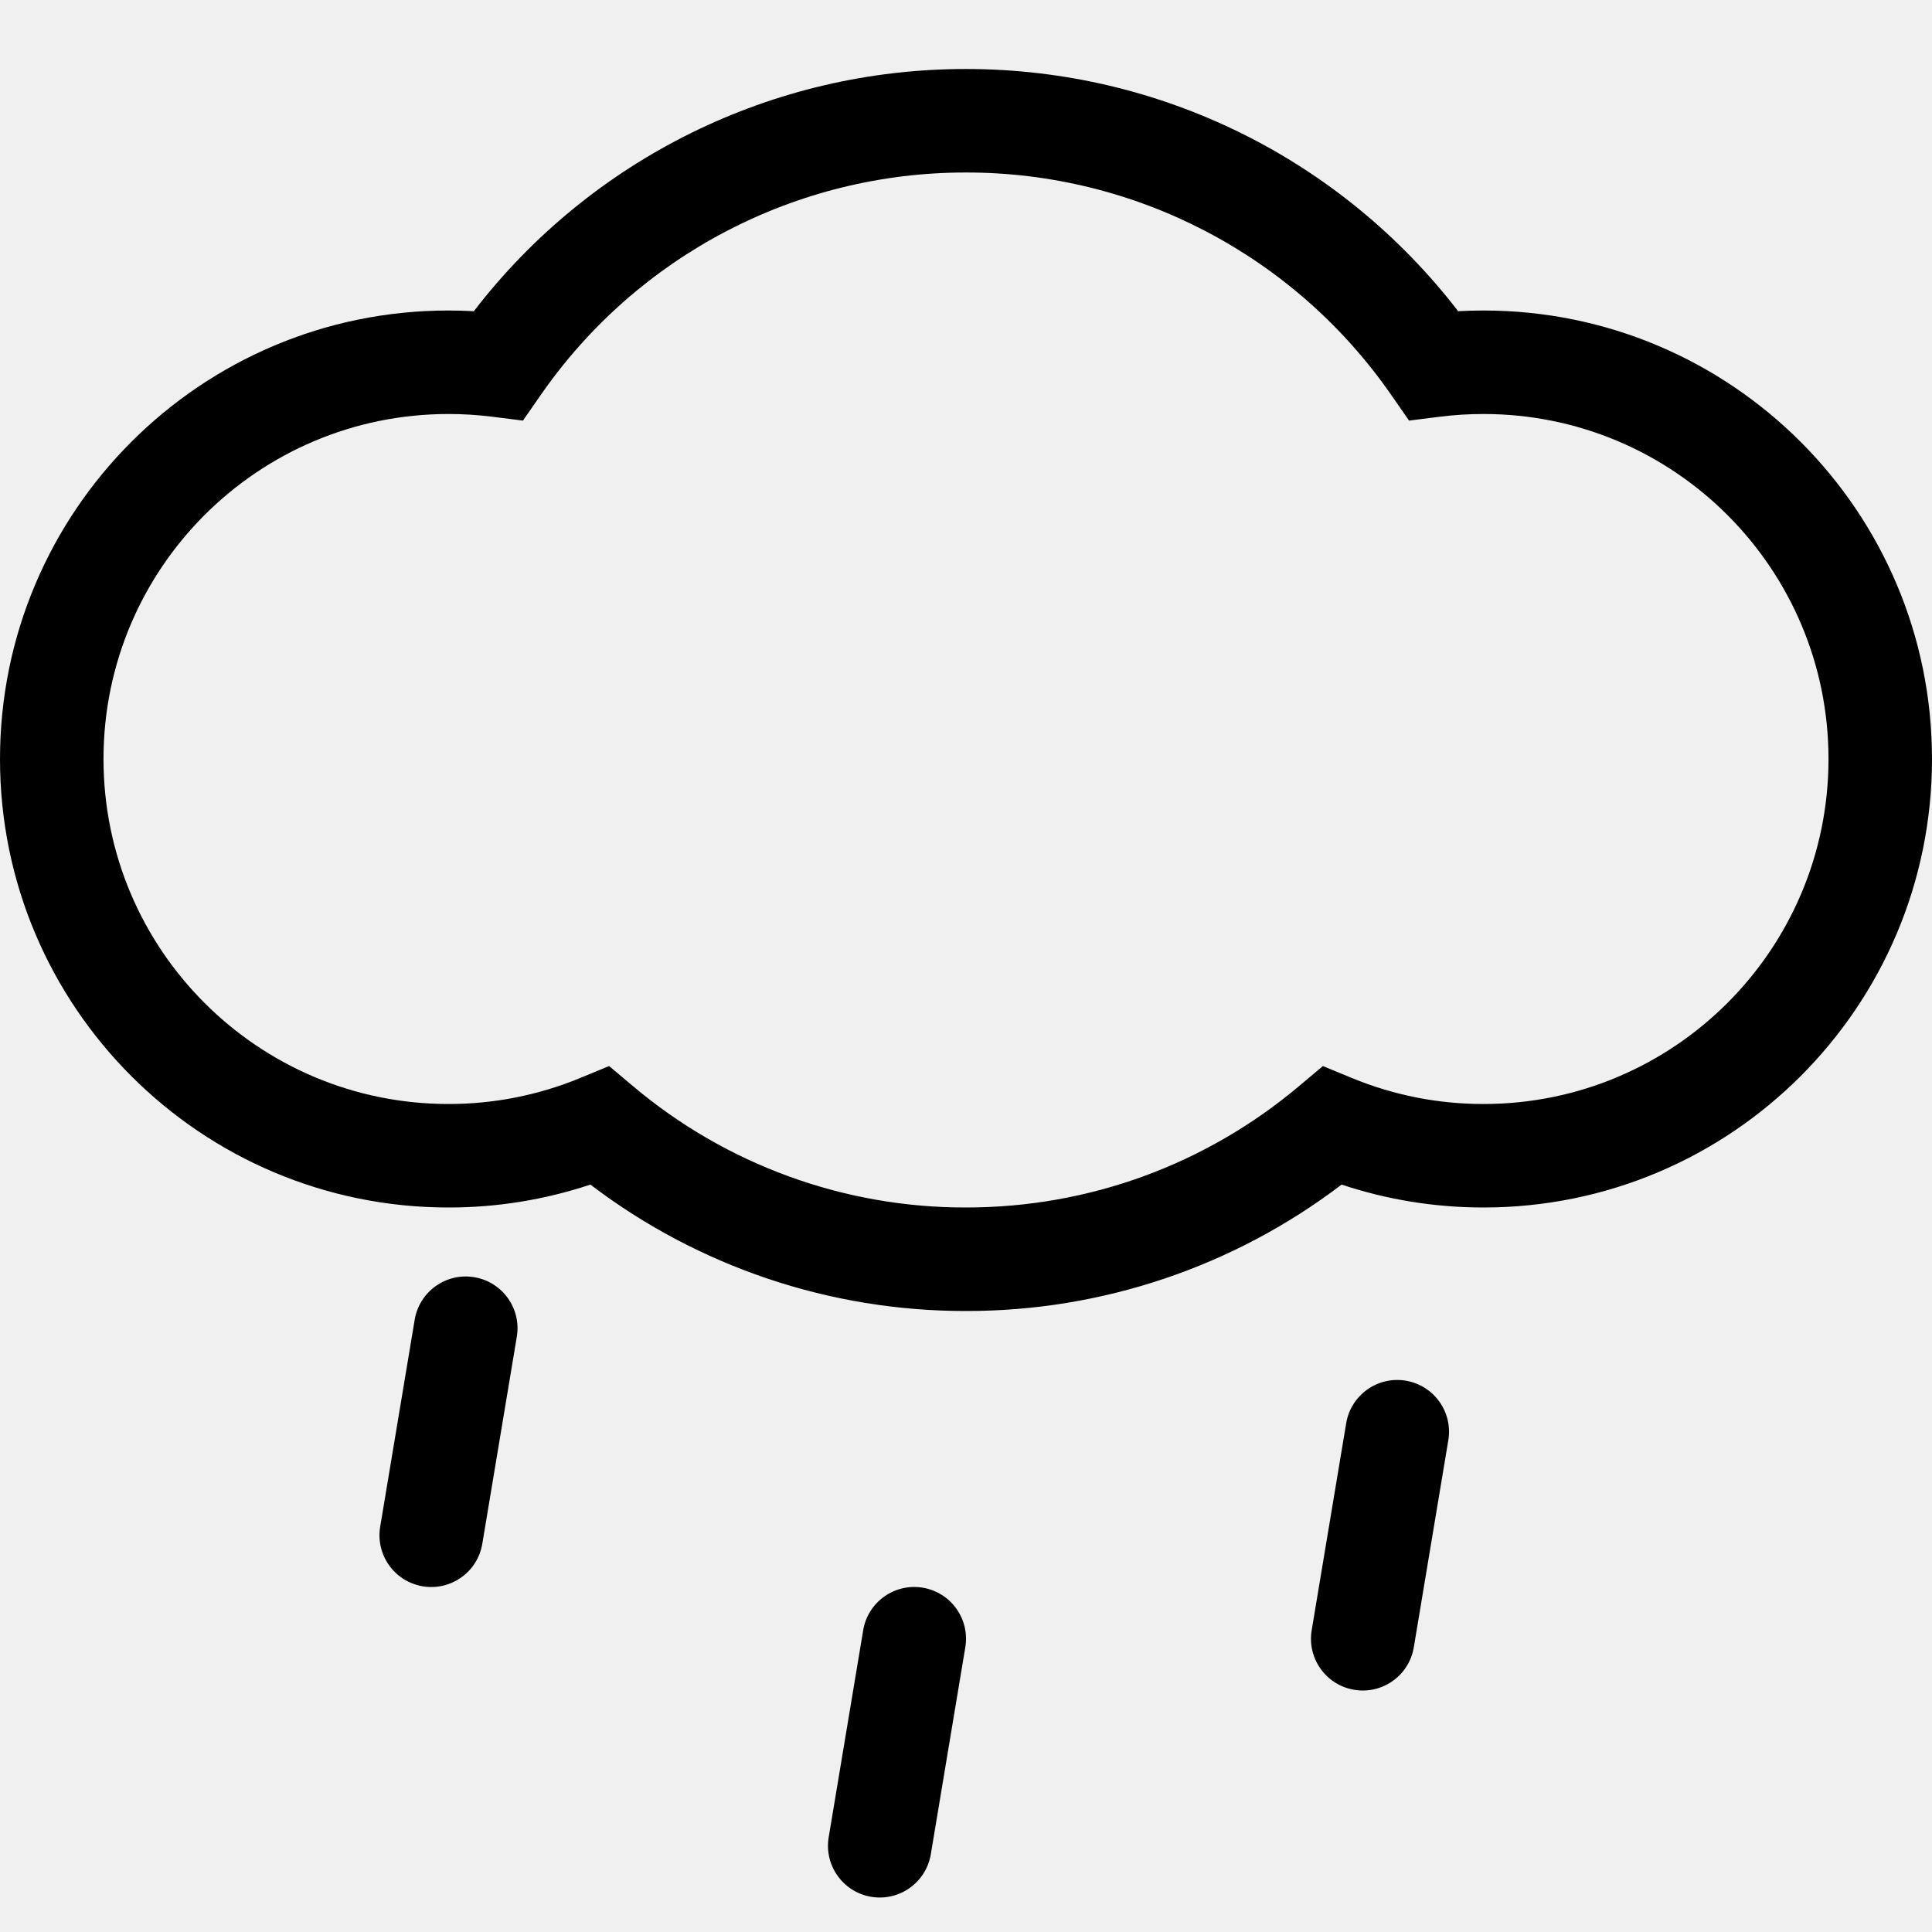
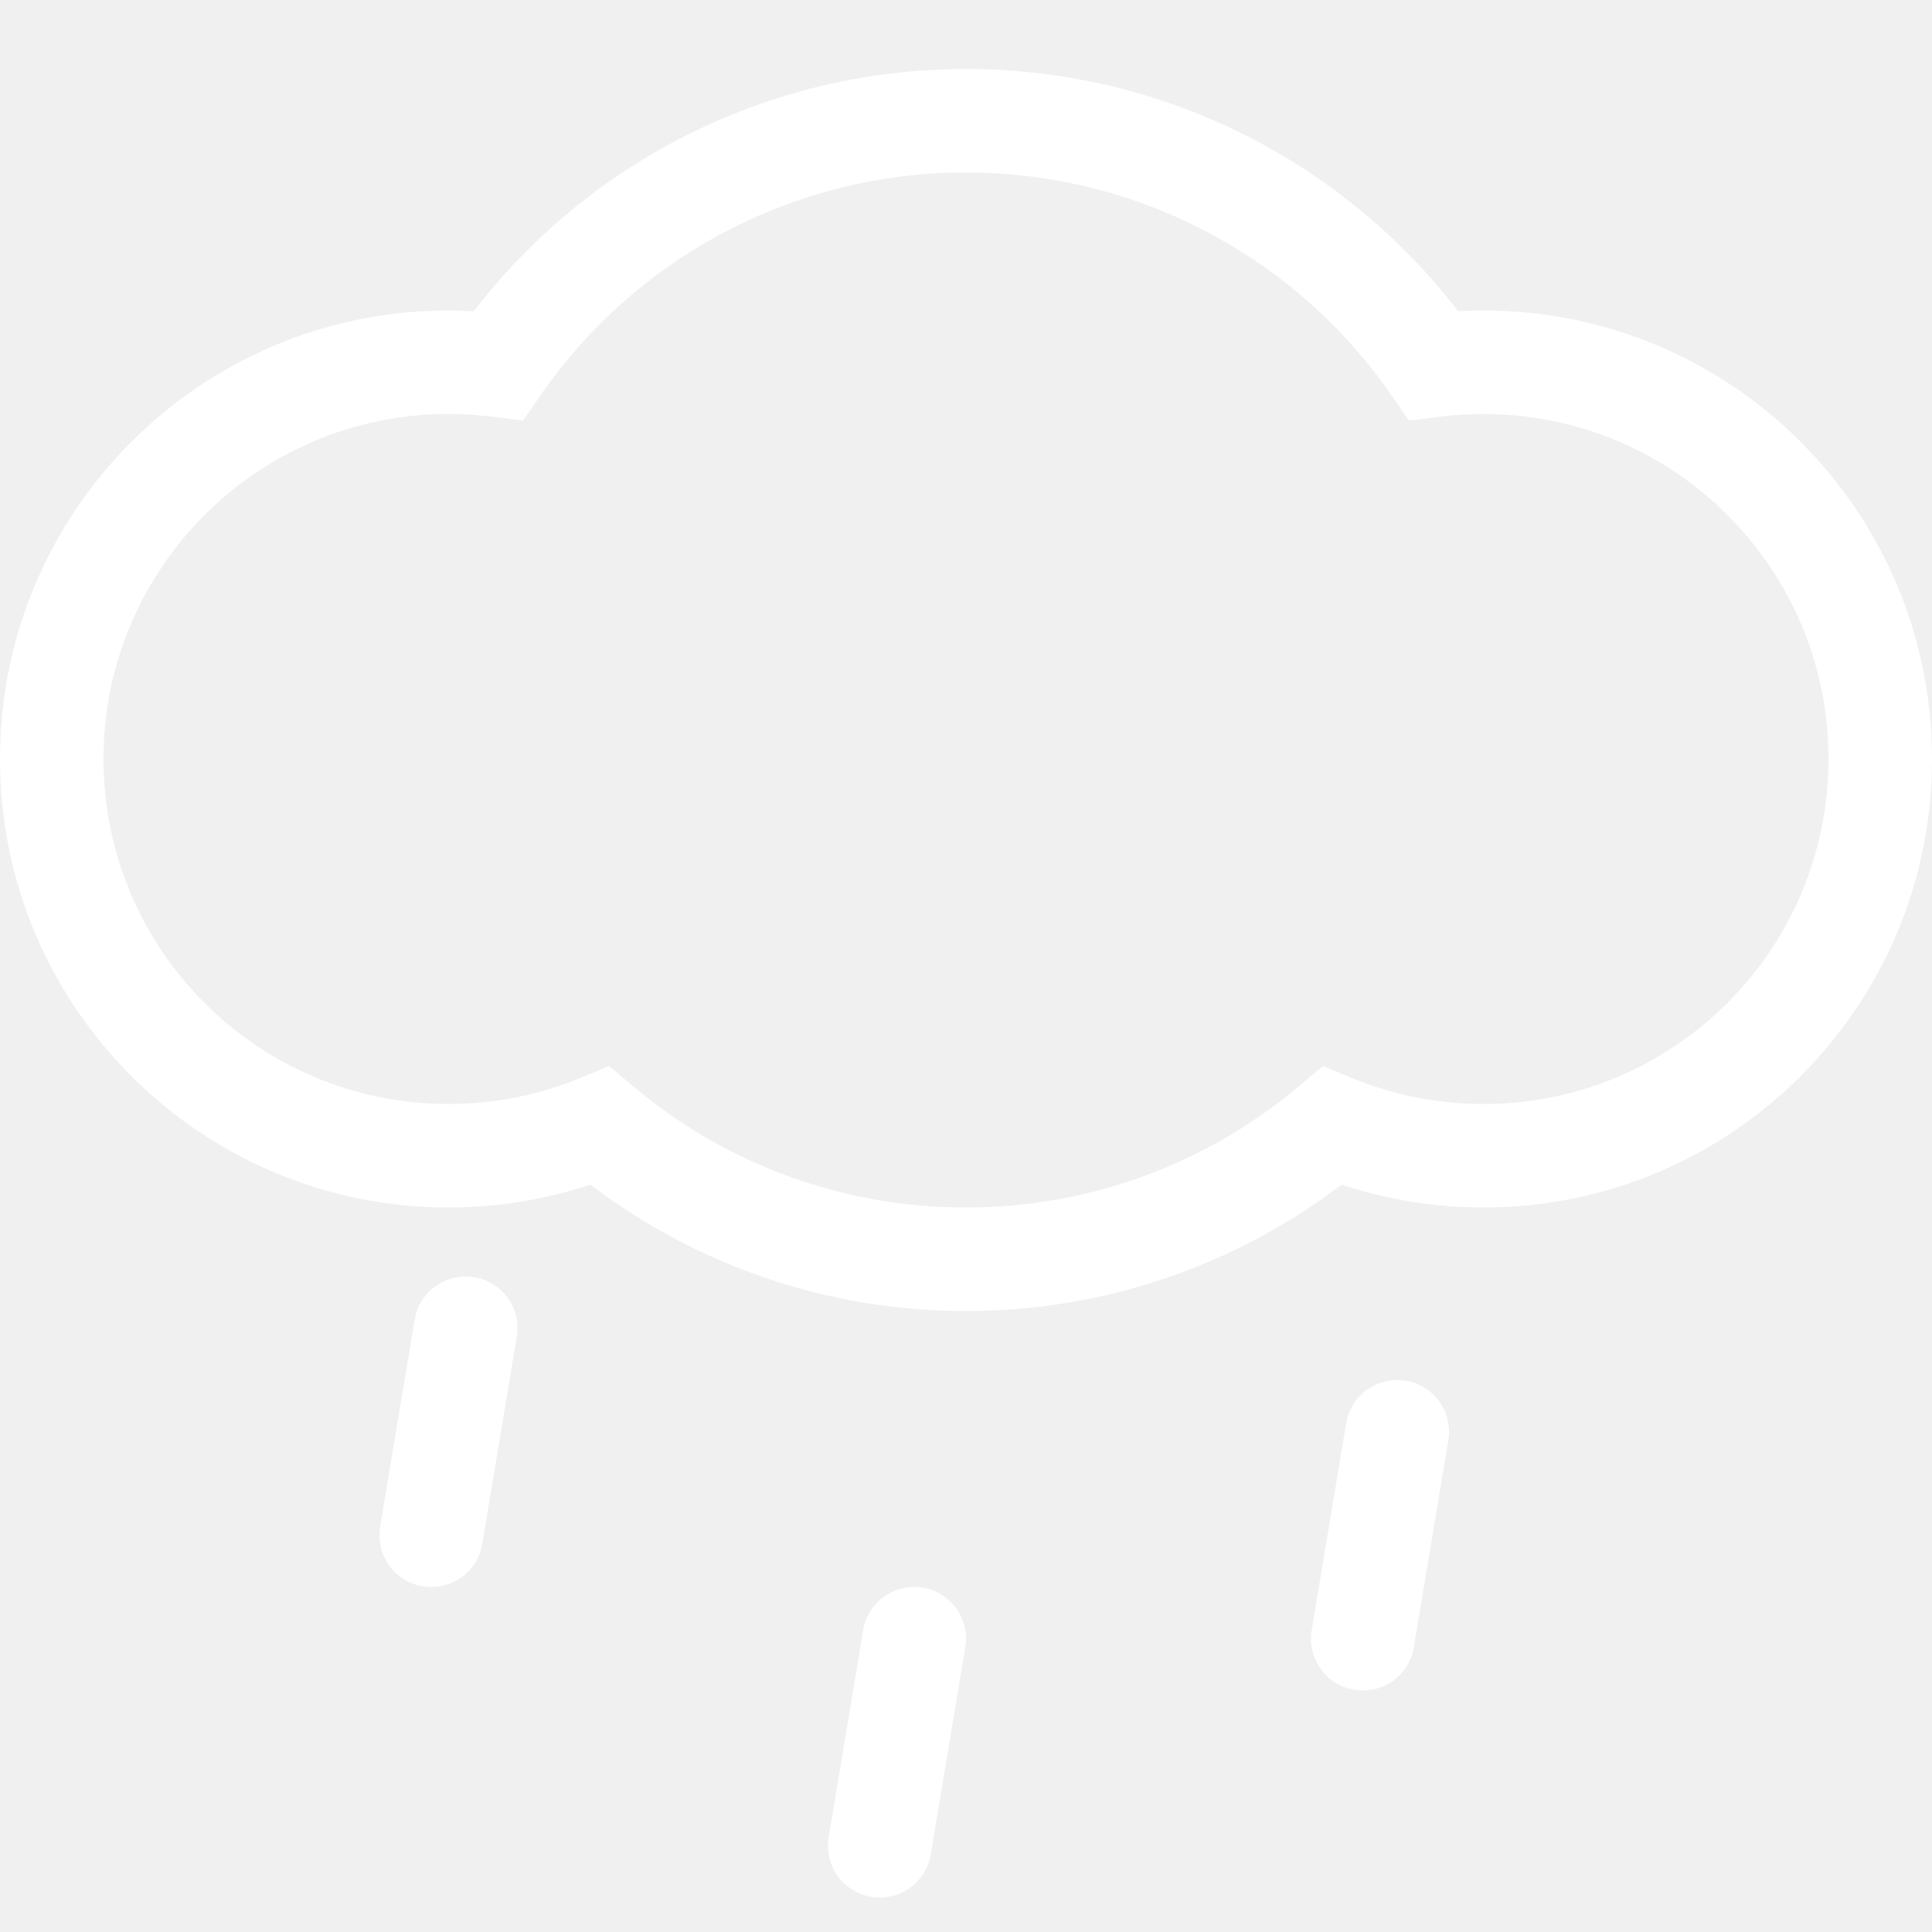
<svg xmlns="http://www.w3.org/2000/svg" width="56" height="56" viewBox="0 0 56 56">
  <g fill="none" fill-rule="evenodd">
-     <path fill="currentColor" fill-rule="nonzero" d="M15.676 11.446l-.518.745-.9-.113A10.113 10.113 0 0 0 13 12C7.477 12 3 16.477 3 22s4.477 10 10 10a9.965 9.965 0 0 0 3.814-.753l.841-.347.697.586A14.931 14.931 0 0 0 28 35c3.581 0 6.964-1.257 9.648-3.514l.697-.586.841.347A9.965 9.965 0 0 0 43 32c5.523 0 10-4.477 10-10s-4.477-10-10-10c-.424 0-.843.026-1.258.078l-.9.113-.518-.745A14.979 14.979 0 0 0 28 5a14.979 14.979 0 0 0-12.324 6.446zM28 2c5.666 0 10.89 2.639 14.265 7.02.244-.013.49-.02.735-.02 7.18 0 13 5.82 13 13s-5.82 13-13 13c-1.414 0-2.8-.227-4.113-.664A17.926 17.926 0 0 1 28 38a17.926 17.926 0 0 1-10.887-3.664A12.988 12.988 0 0 1 13 35C5.82 35 0 29.18 0 22S5.82 9 13 9c.246 0 .491.007.735.02A17.972 17.972 0 0 1 28 2zM12.02 38.253a1.5 1.5 0 1 1 2.96.494l-1 6a1.5 1.5 0 1 1-2.96-.494l1-6zm13 9a1.5 1.5 0 1 1 2.96.494l-1 6a1.5 1.5 0 1 1-2.96-.494l1-6zm14-6a1.5 1.5 0 1 1 2.96.494l-1 6a1.5 1.5 0 1 1-2.96-.494l1-6z" />
+     <path fill="#fff" fill-rule="nonzero" d="M15.676 11.446l-.518.745-.9-.113A10.113 10.113 0 0 0 13 12C7.477 12 3 16.477 3 22s4.477 10 10 10a9.965 9.965 0 0 0 3.814-.753l.841-.347.697.586A14.931 14.931 0 0 0 28 35c3.581 0 6.964-1.257 9.648-3.514l.697-.586.841.347A9.965 9.965 0 0 0 43 32c5.523 0 10-4.477 10-10s-4.477-10-10-10c-.424 0-.843.026-1.258.078l-.9.113-.518-.745A14.979 14.979 0 0 0 28 5a14.979 14.979 0 0 0-12.324 6.446zM28 2c5.666 0 10.89 2.639 14.265 7.02.244-.013.49-.02.735-.02 7.18 0 13 5.82 13 13s-5.82 13-13 13c-1.414 0-2.8-.227-4.113-.664A17.926 17.926 0 0 1 28 38a17.926 17.926 0 0 1-10.887-3.664A12.988 12.988 0 0 1 13 35C5.82 35 0 29.18 0 22S5.82 9 13 9c.246 0 .491.007.735.02A17.972 17.972 0 0 1 28 2zM12.02 38.253a1.5 1.5 0 1 1 2.96.494l-1 6a1.5 1.5 0 1 1-2.96-.494l1-6zm13 9a1.5 1.5 0 1 1 2.96.494l-1 6a1.5 1.5 0 1 1-2.96-.494l1-6zm14-6a1.5 1.5 0 1 1 2.96.494l-1 6a1.5 1.5 0 1 1-2.96-.494l1-6z" />
    <path d="M0 0h56v56H0z" />
  </g>
</svg>
